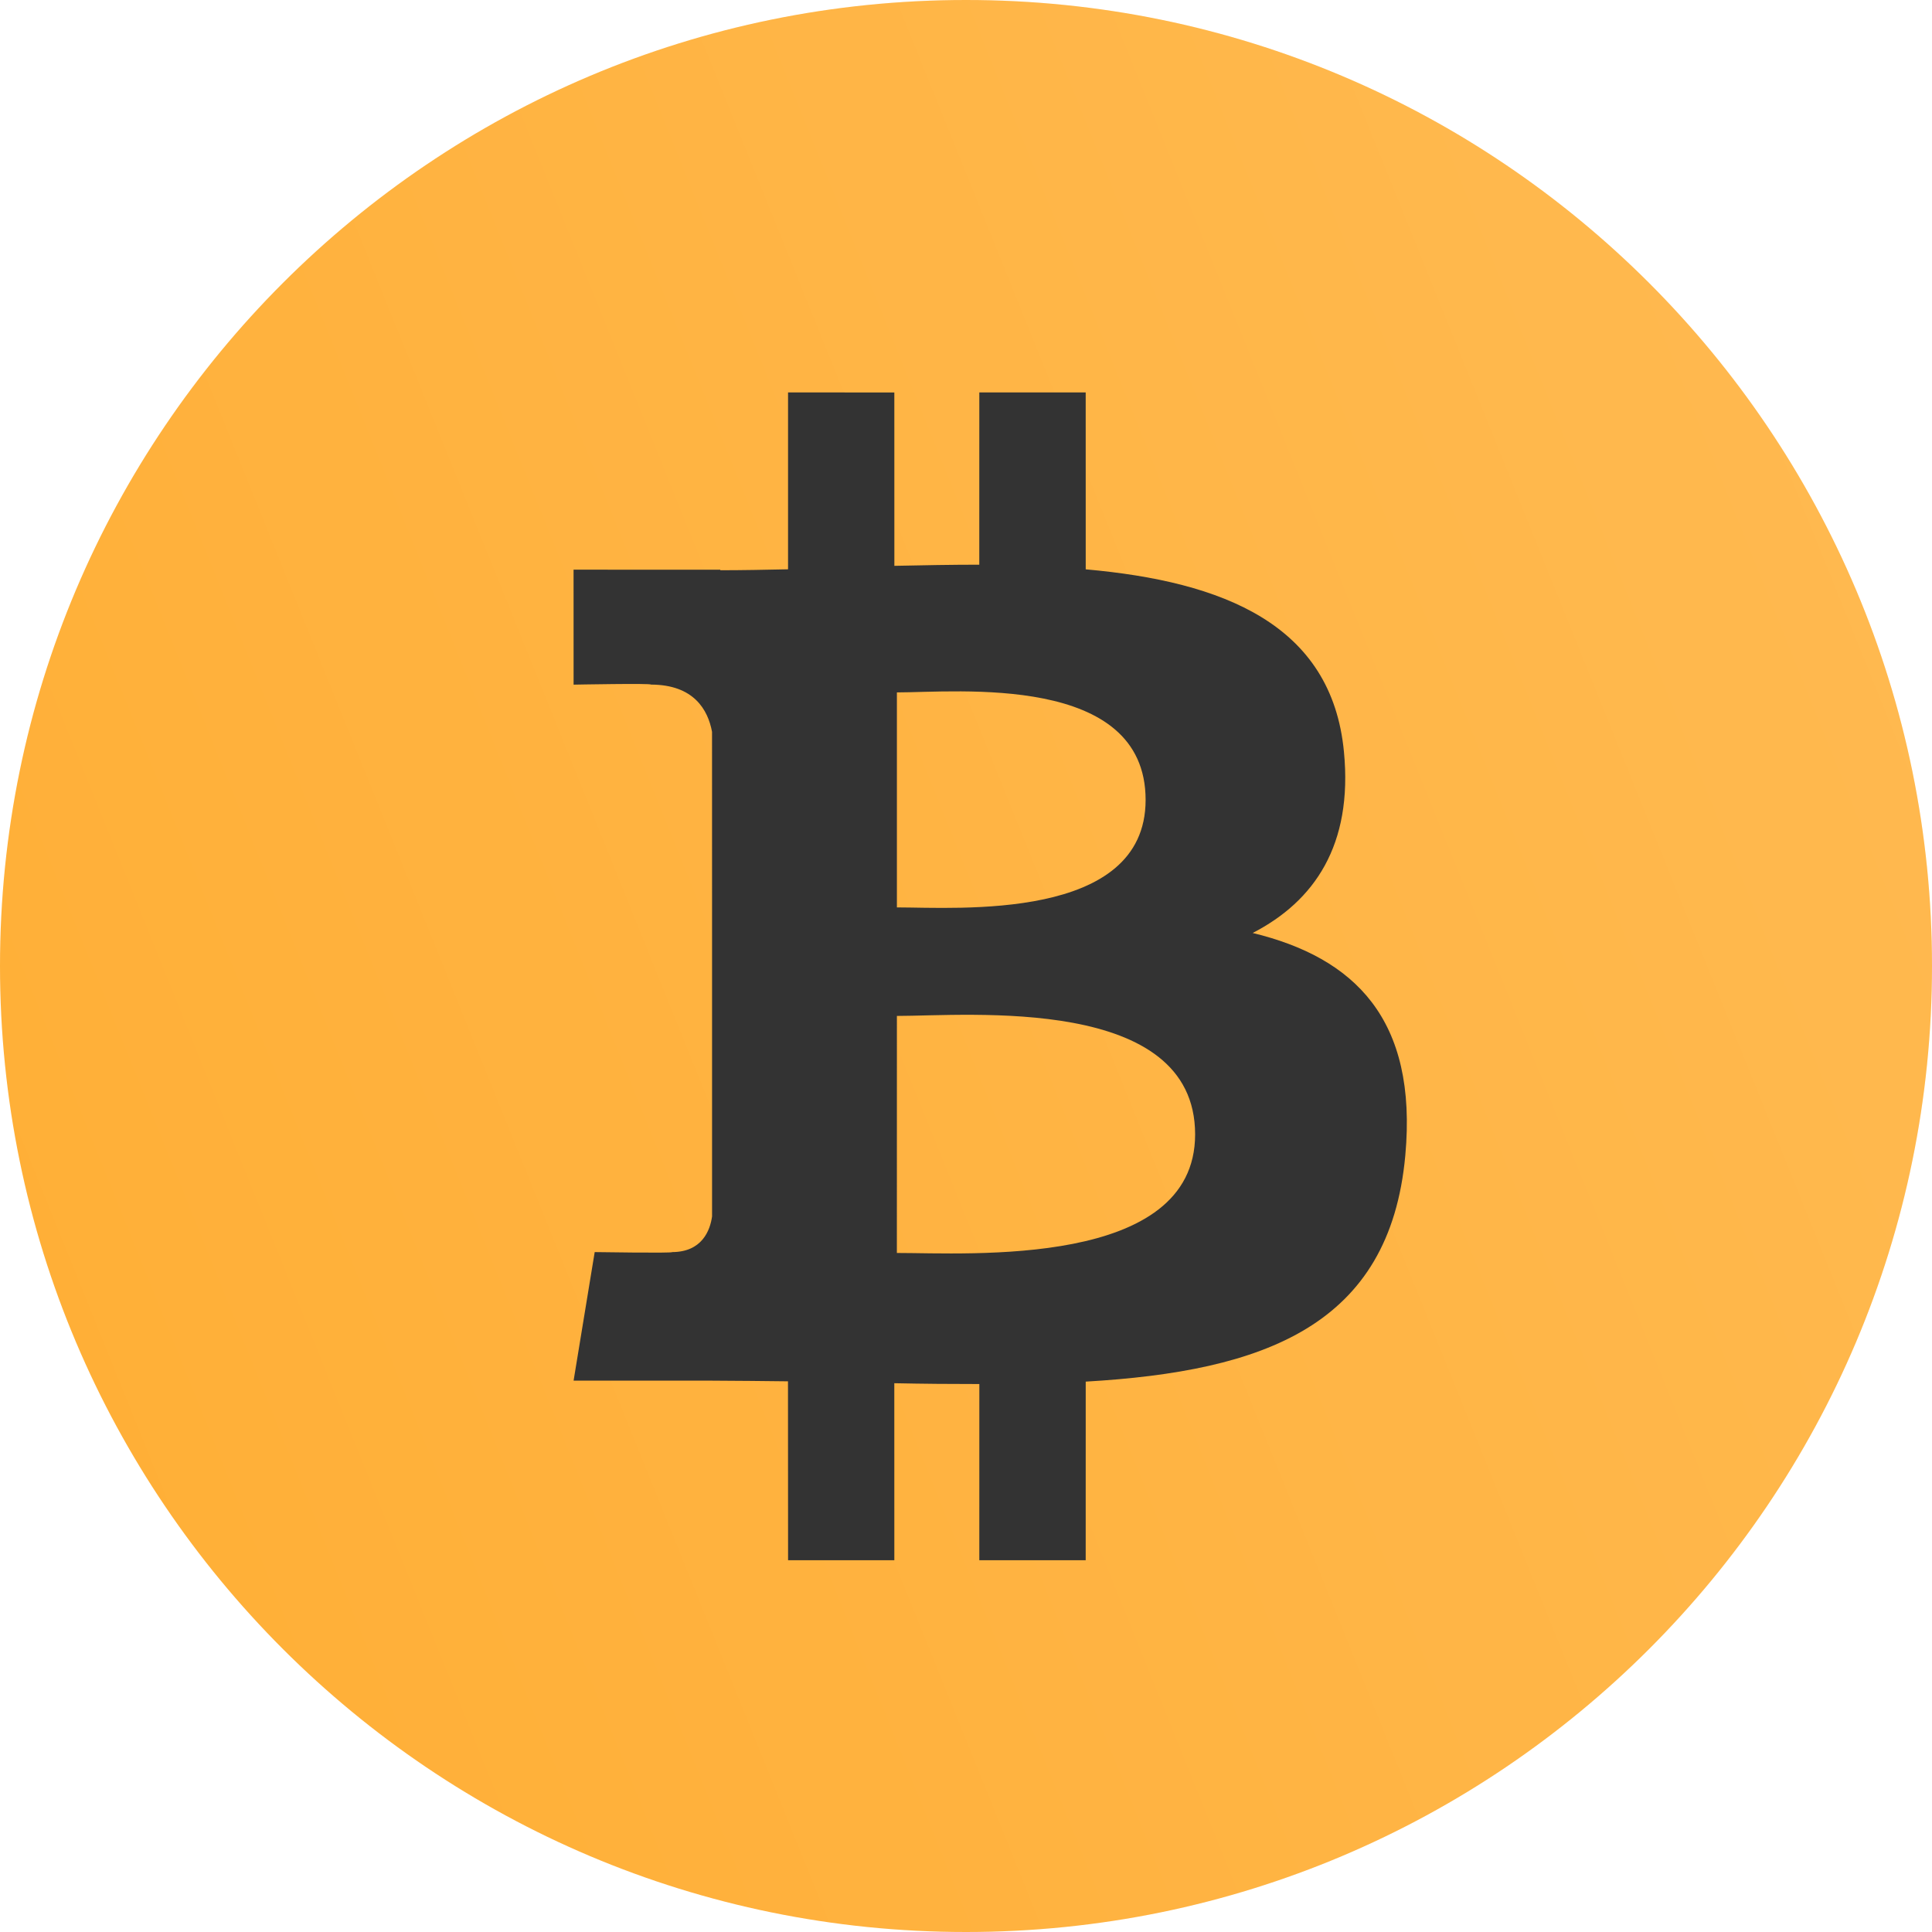
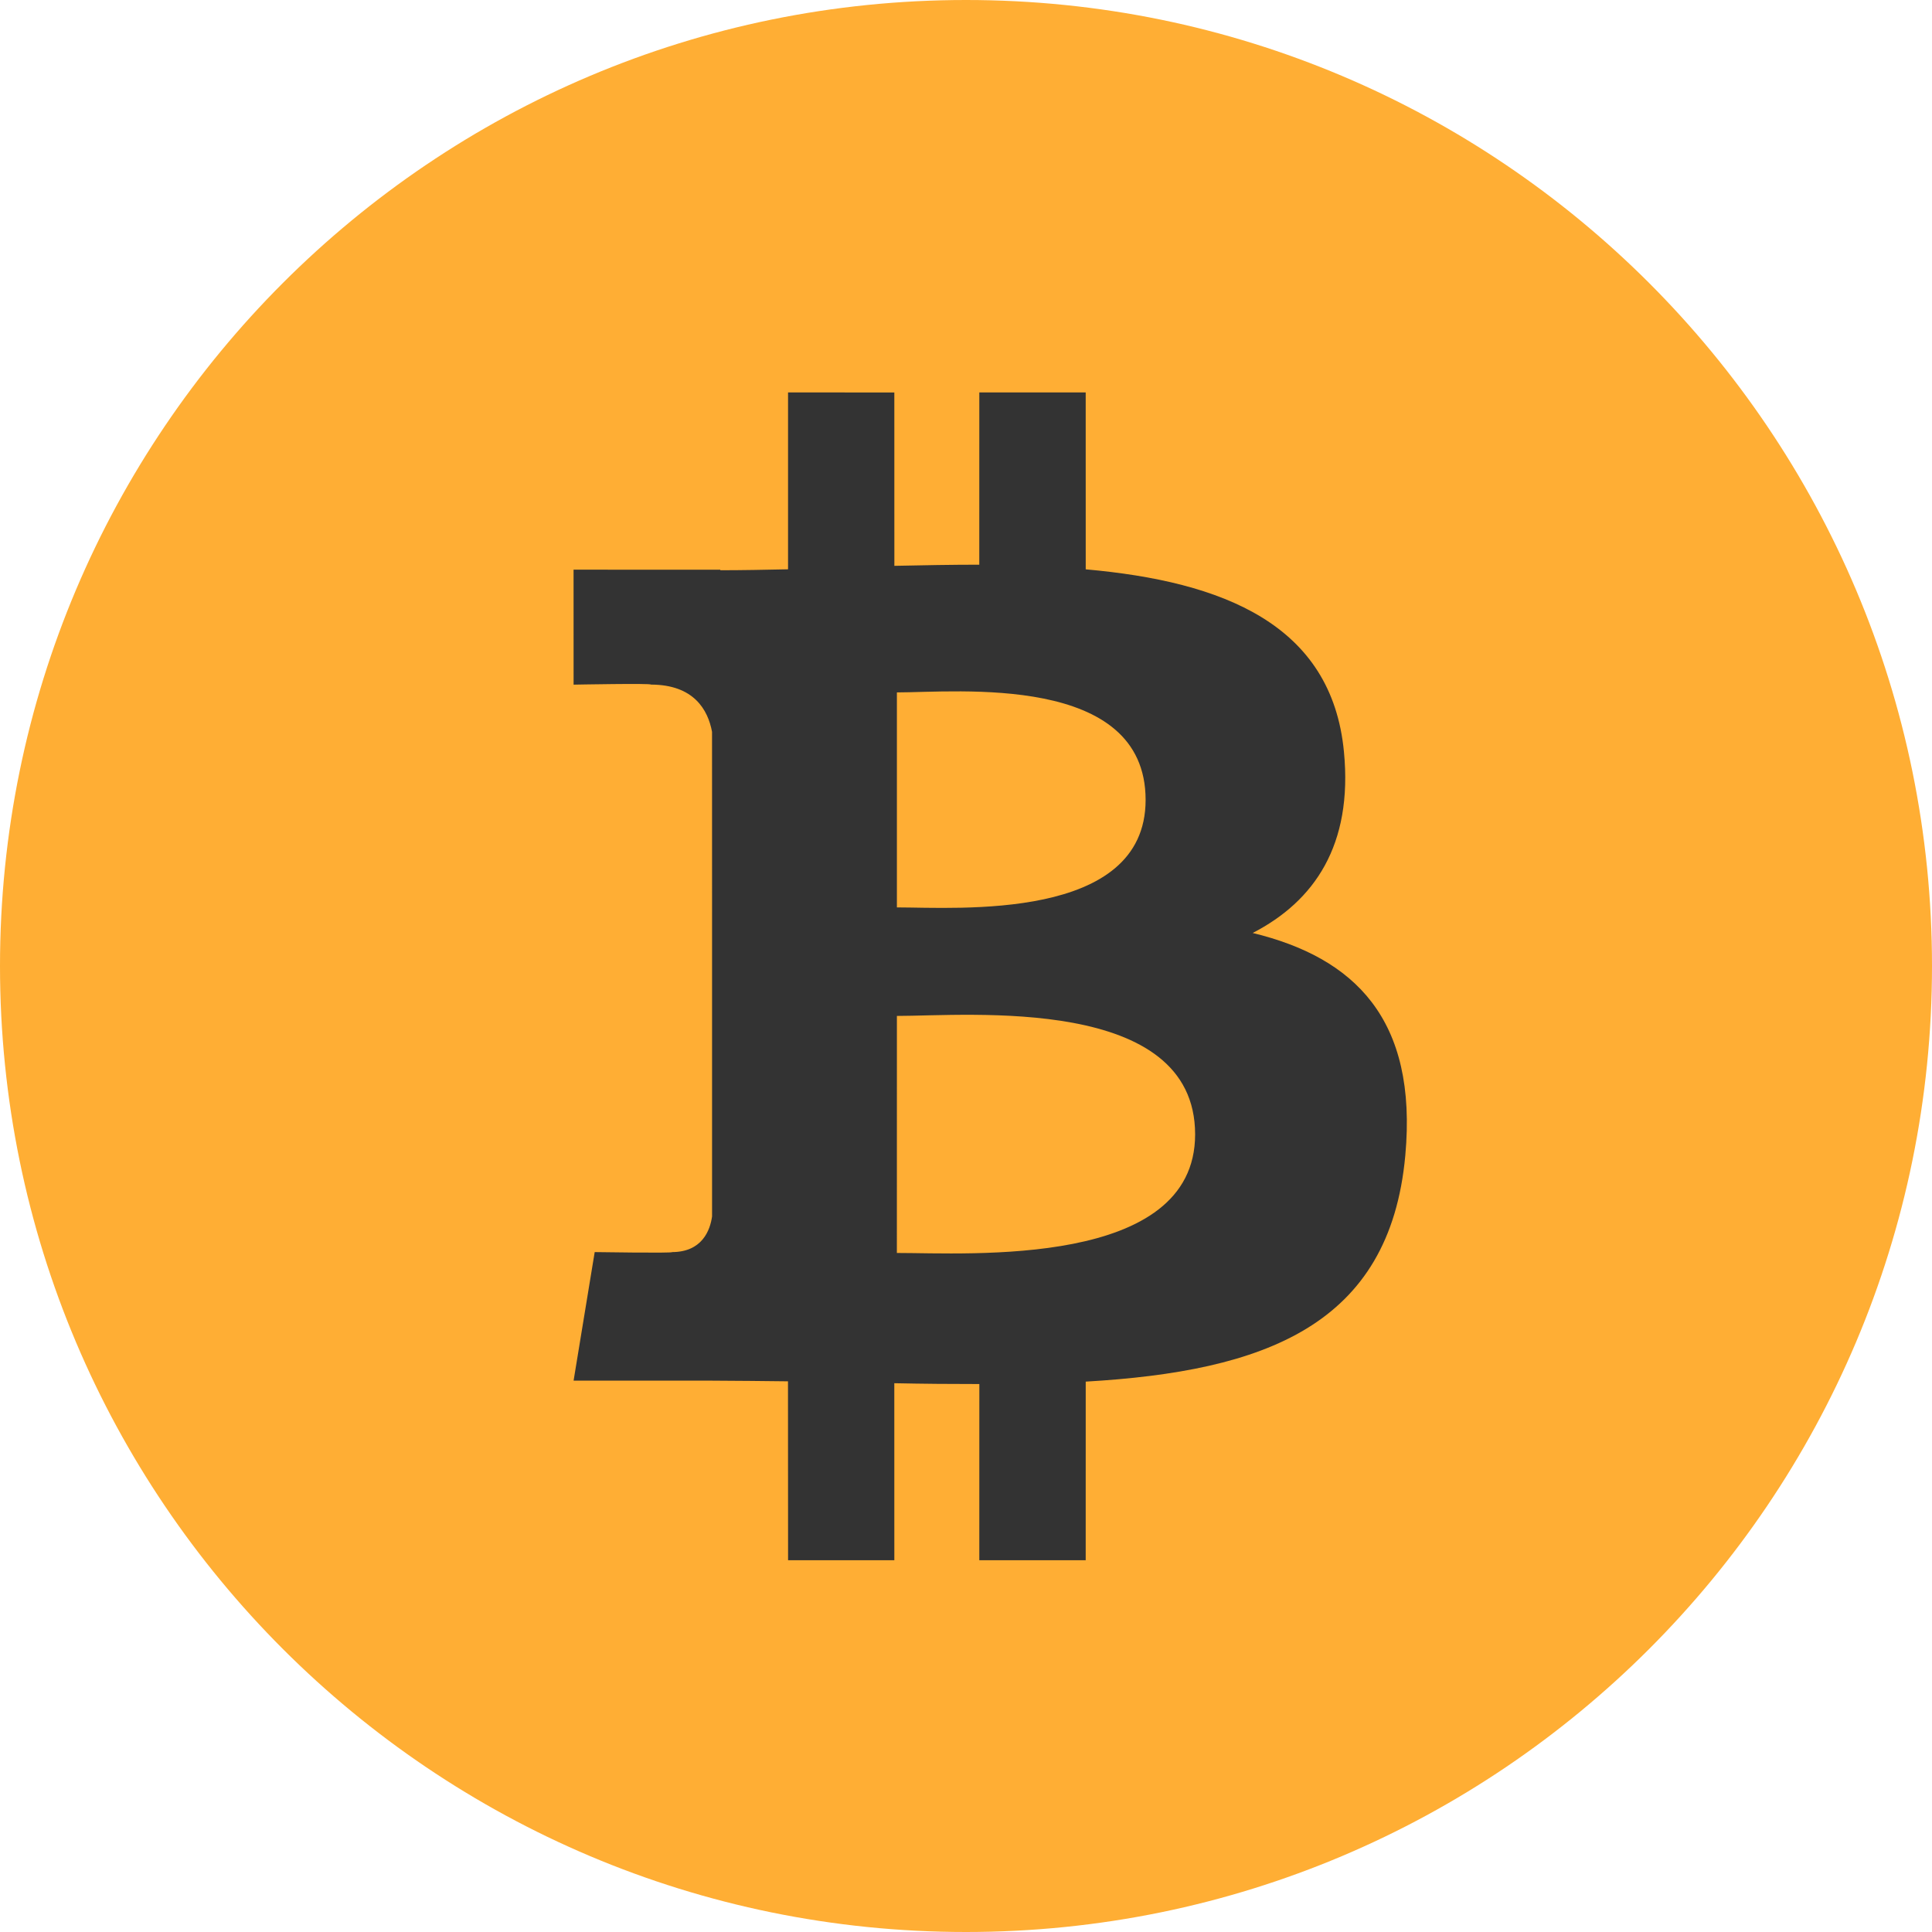
<svg xmlns="http://www.w3.org/2000/svg" width="64" height="64" viewBox="0 0 64 64" fill="none">
  <rect width="64" height="64" rx="32" fill="#FFAE34" />
-   <rect width="64" height="64" rx="32" fill="url(#paint0_linear_45_2)" fill-opacity="0.15" />
+   <rect width="64" height="64" rx="32" fill="url(#paint0_linear_45_2)" fill-opacity="0" />
  <path d="M41.497 30.906C43.54 29.852 44.818 27.996 44.52 24.905C44.117 20.68 40.514 19.264 35.966 18.86L35.965 13H32.441L32.44 18.706C31.513 18.706 30.568 18.724 29.627 18.744L29.626 13.001L26.105 13L26.105 18.859C25.342 18.875 24.592 18.89 23.861 18.89V18.873L19 18.871L19.001 22.68C19.001 22.68 21.603 22.63 21.56 22.678C22.987 22.679 23.453 23.518 23.587 24.242L23.588 30.918V40.296C23.525 40.75 23.261 41.476 22.263 41.477C22.309 41.518 19.7 41.477 19.7 41.477L19.001 45.736H23.586C24.44 45.737 25.28 45.751 26.103 45.758L26.106 51.684L29.626 51.685L29.625 45.821C30.594 45.841 31.529 45.849 32.442 45.848L32.441 51.685H35.965L35.966 45.768C41.89 45.424 46.037 43.913 46.552 38.281C46.968 33.747 44.86 31.723 41.497 30.906ZM29.711 22.937C31.699 22.937 37.949 22.296 37.95 26.499C37.949 30.529 31.701 30.059 29.711 30.059V22.937ZM29.71 41.506L29.711 33.654C32.099 33.653 39.589 32.958 39.59 37.578C39.591 42.009 32.099 41.505 29.71 41.506Z" fill="#333333" />
  <defs>
    <linearGradient id="paint0_linear_45_2" x1="64" y1="-4.72934e-06" x2="-12.526" y2="30.863" gradientUnits="userSpaceOnUse">
      <stop stop-color="white" />
      <stop offset="1" stop-color="white" stop-opacity="0" />
    </linearGradient>
  </defs>
</svg>
